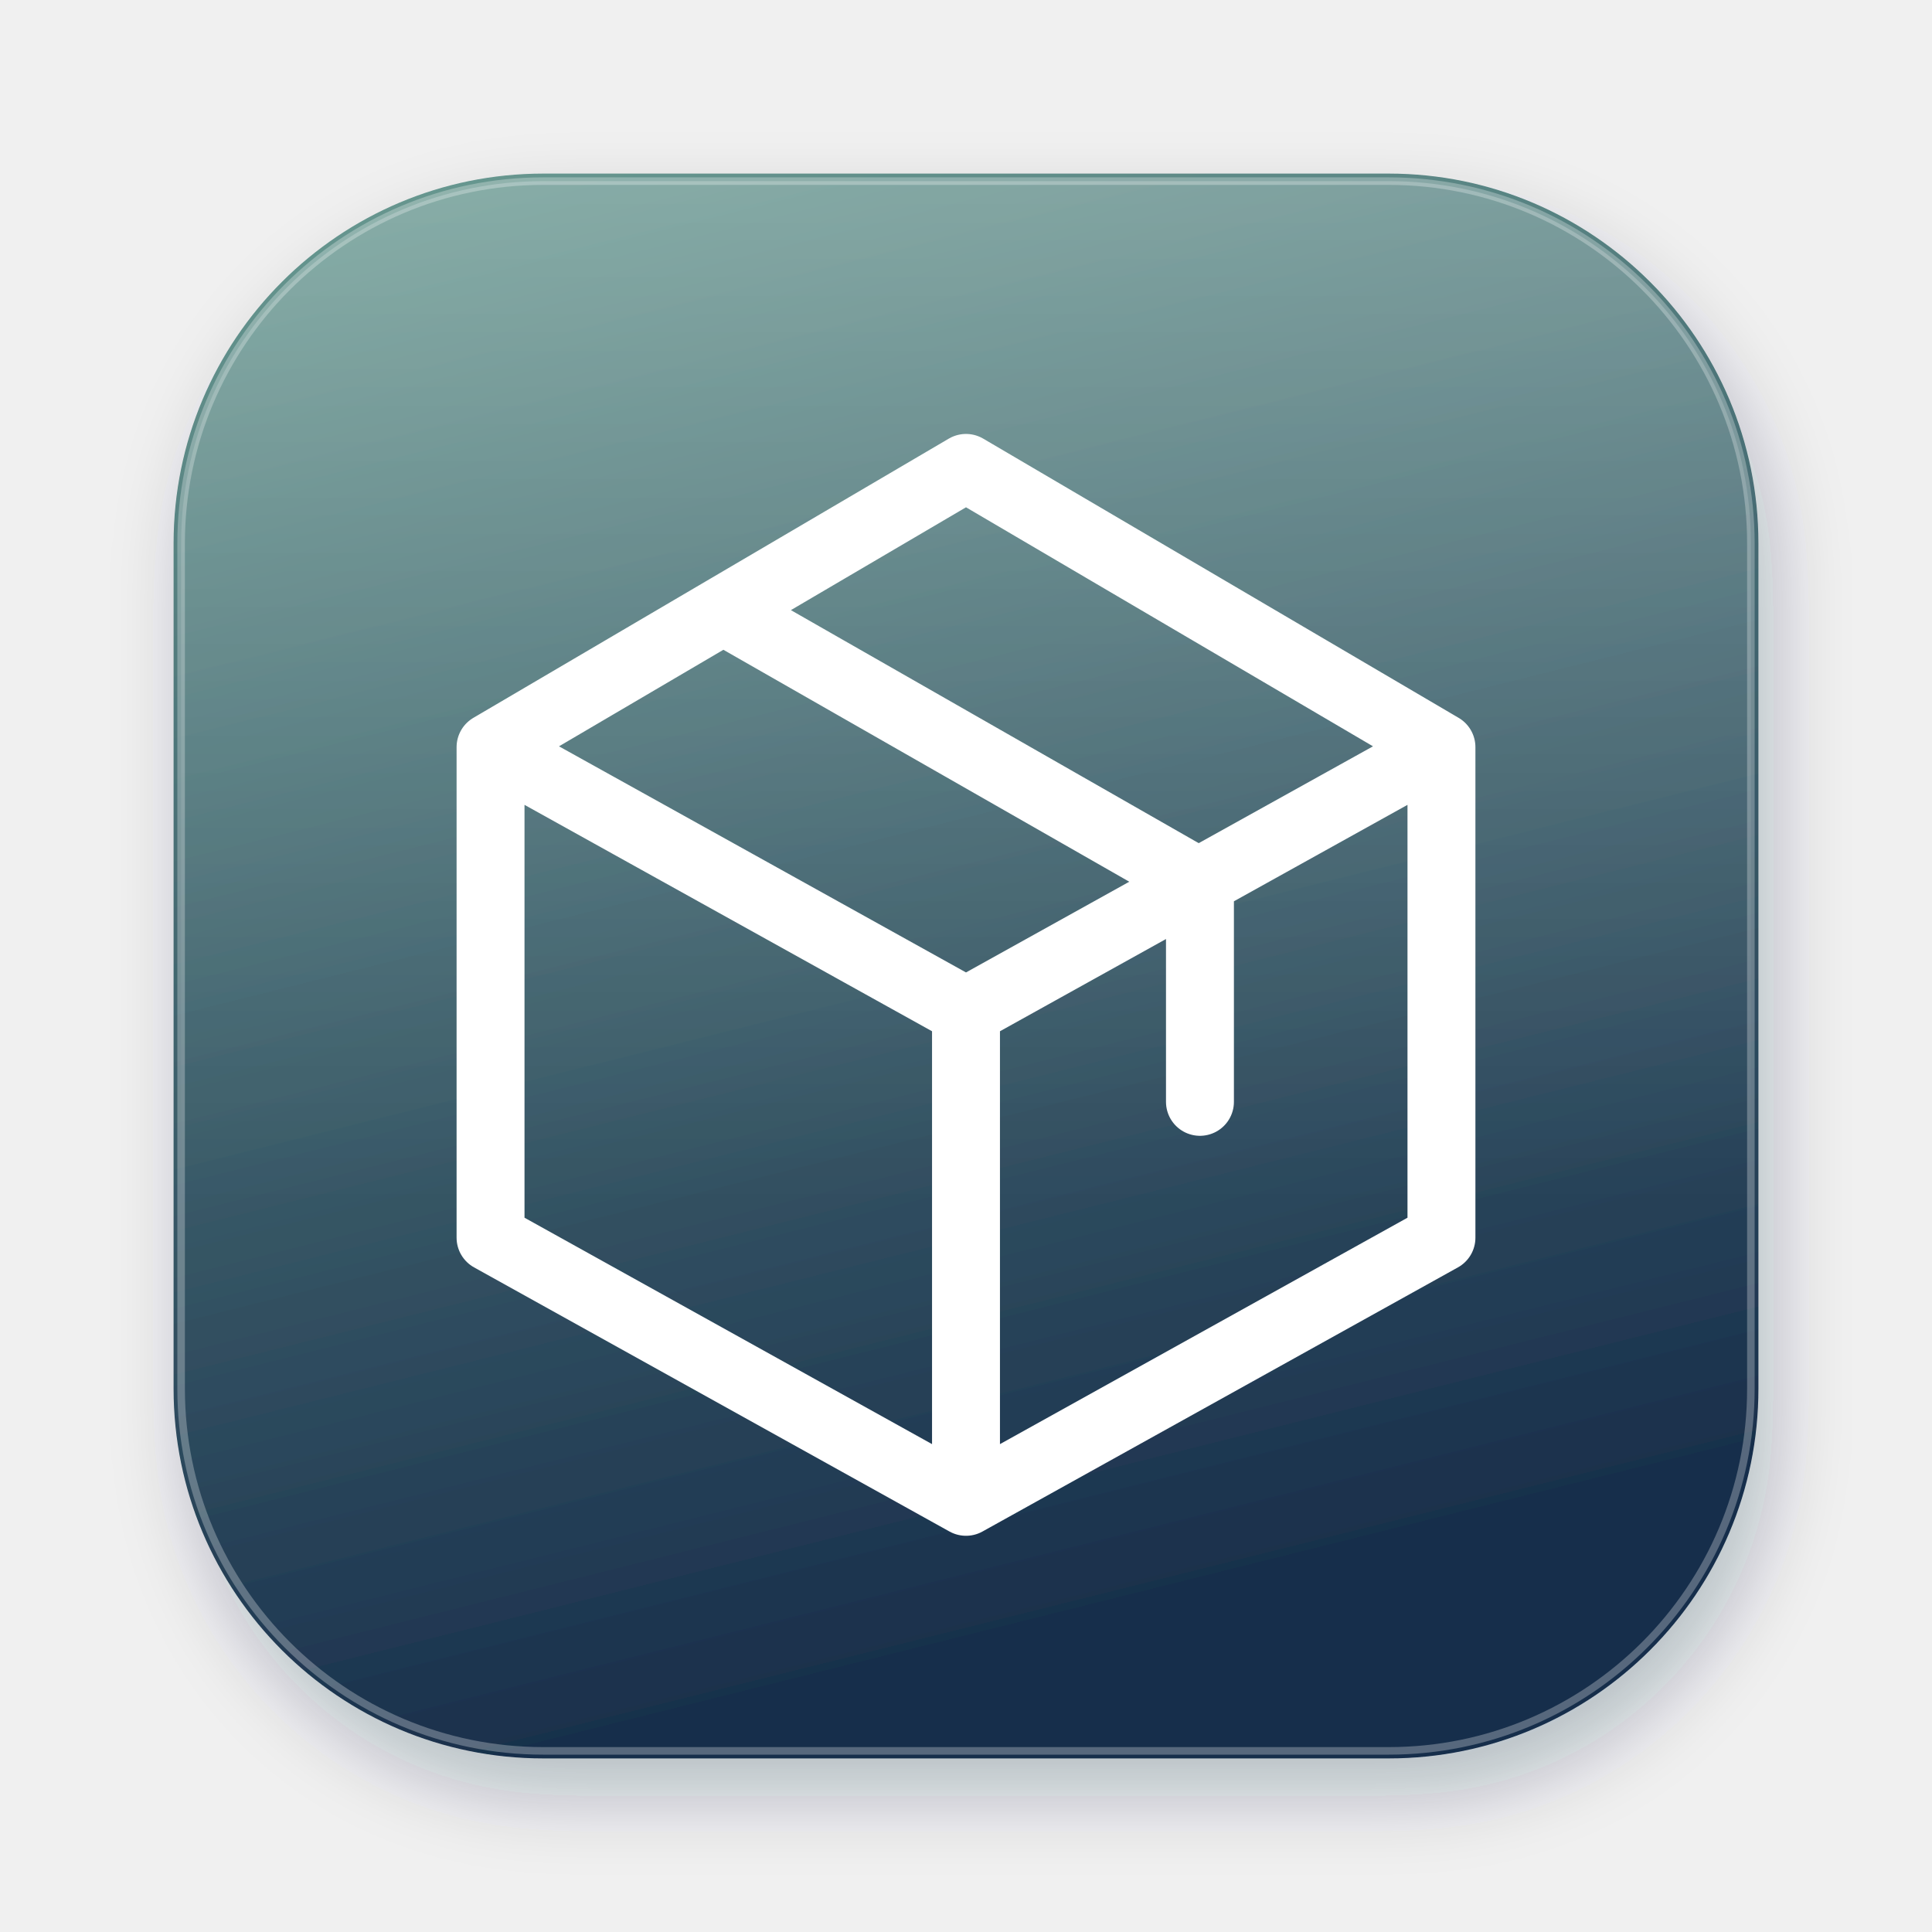
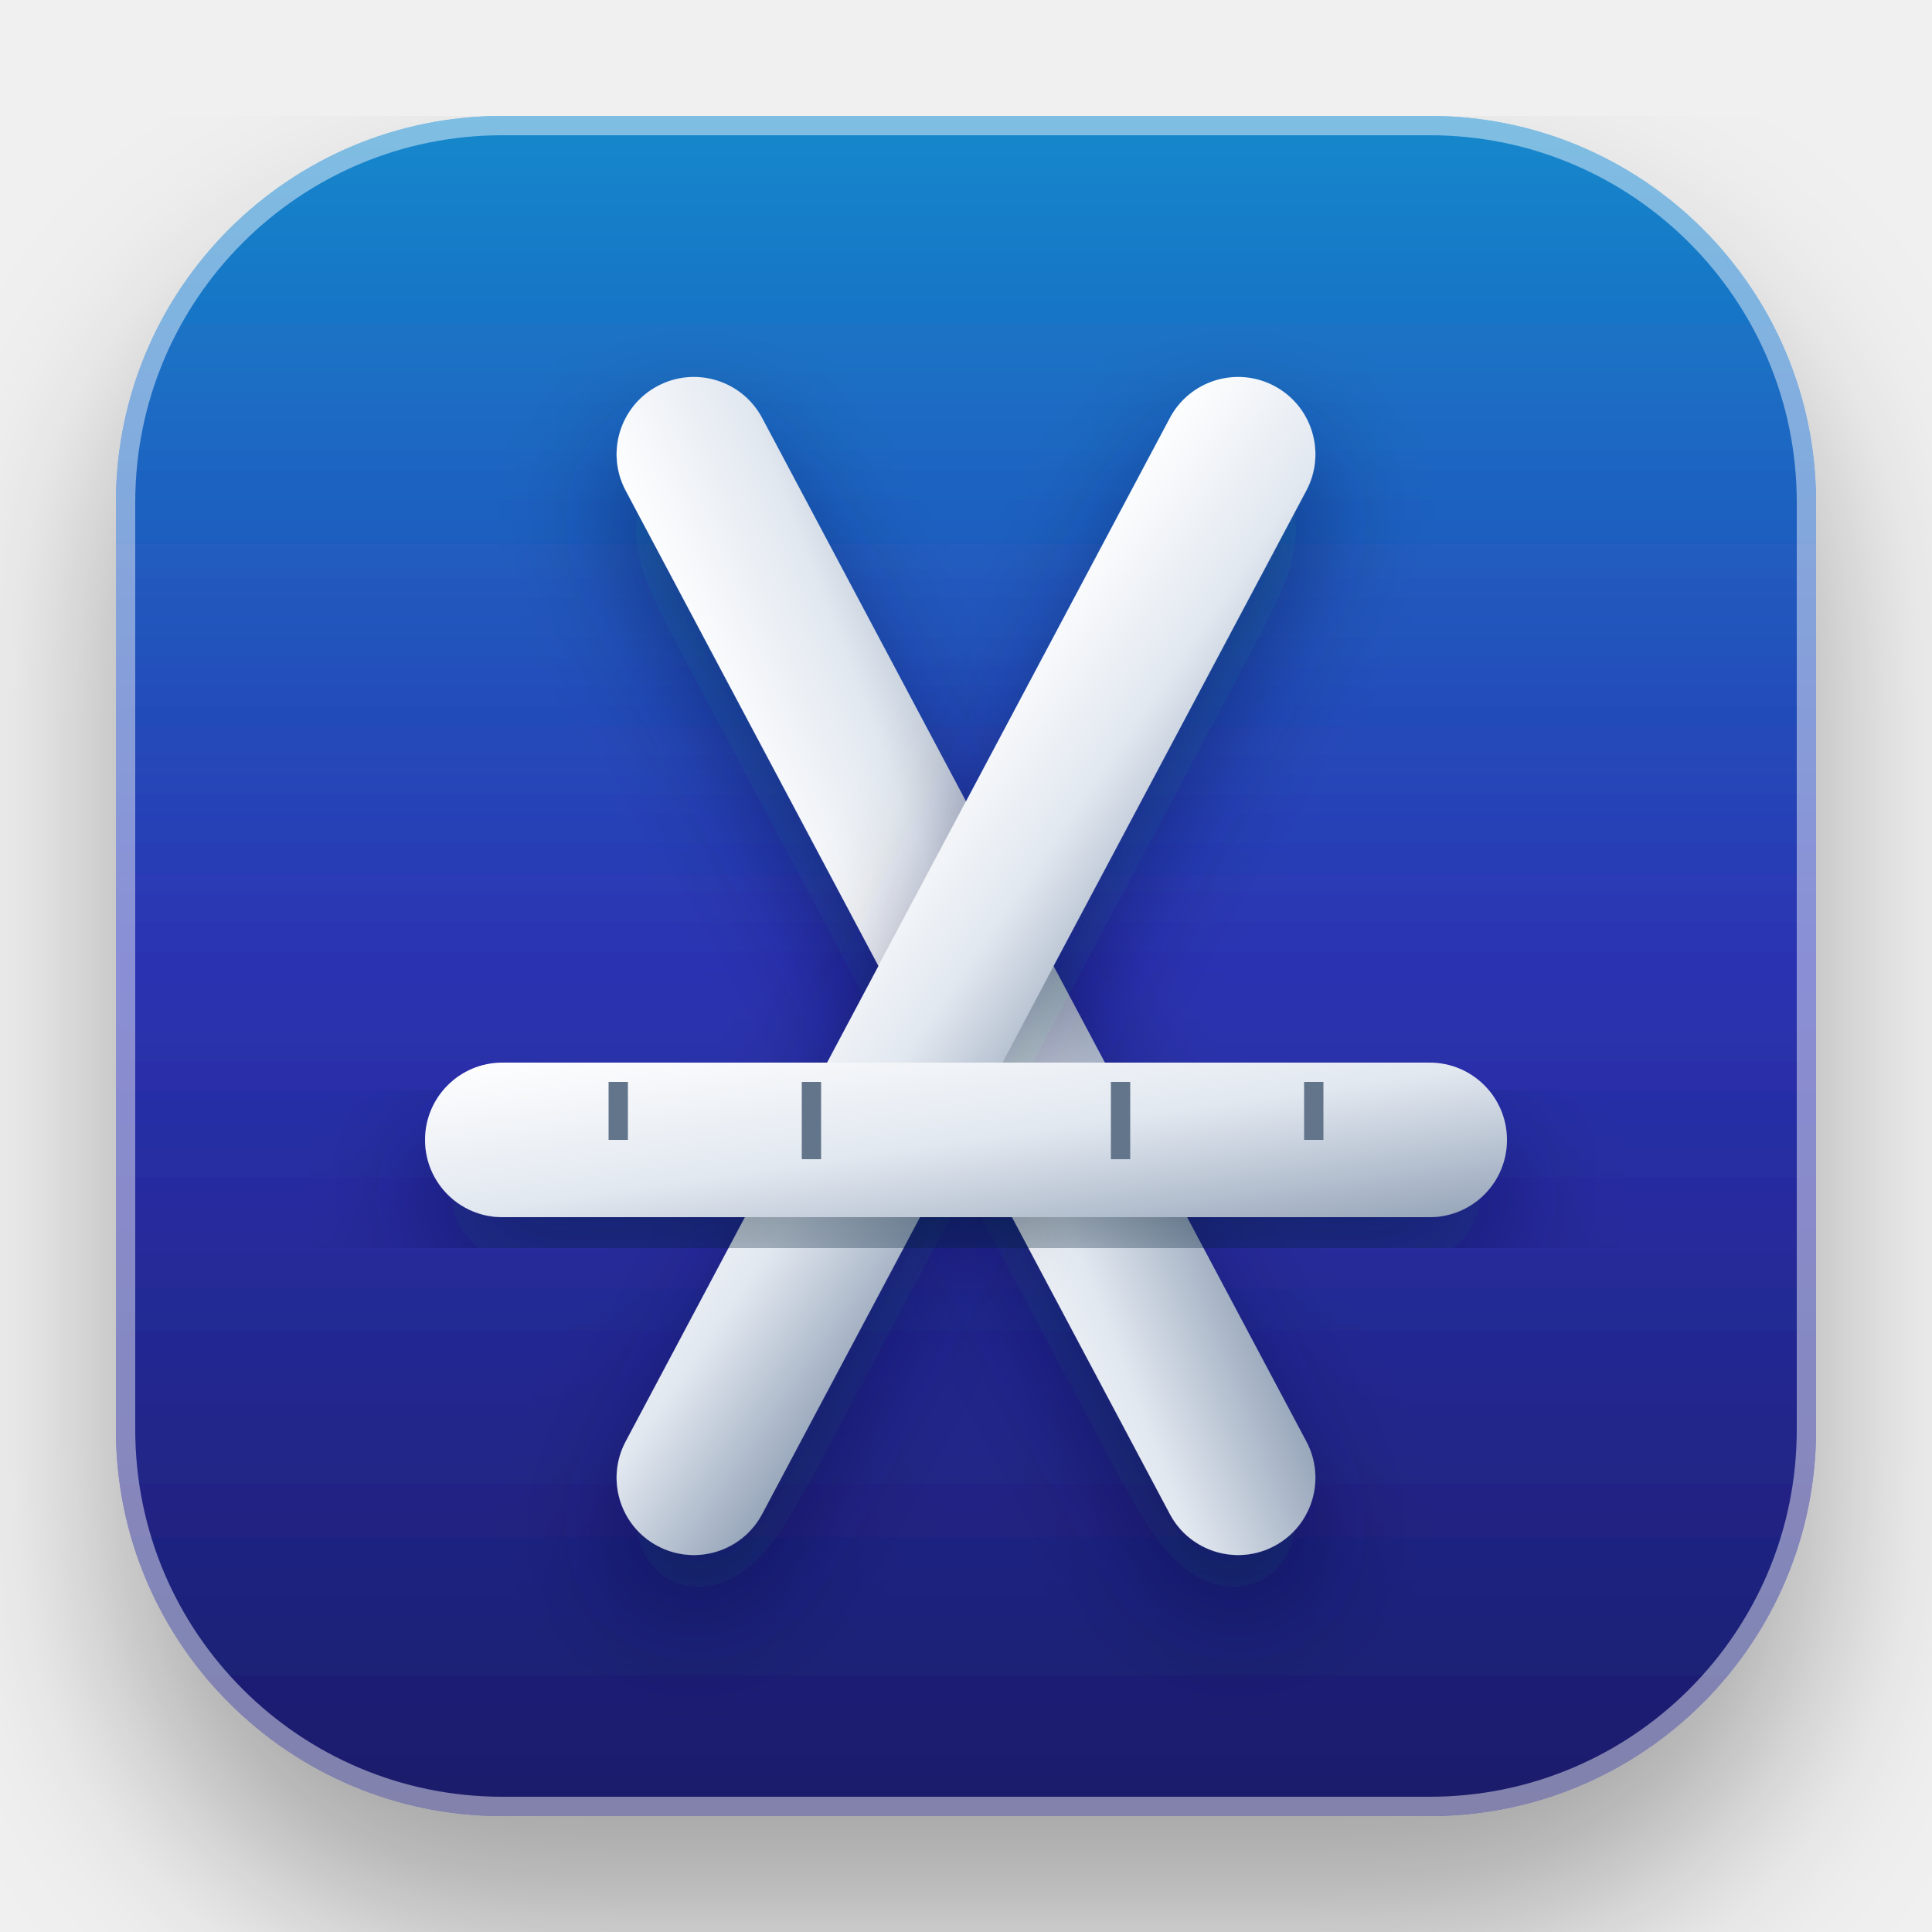
- <svg xmlns="http://www.w3.org/2000/svg" viewBox="0 0 256 256">
+ <svg xmlns="http://www.w3.org/2000/svg" viewBox="0 0 100 100" width="100" height="100">
  <defs>
-     <linearGradient id="tile" x2=".25" y2="1">
-       <stop stop-color="#6a9b92" />
-       <stop offset="1" stop-color="#182e4b" />
+     <linearGradient id="asBase" x1="0%" y1="0%" x2="0%" y2="100%">
+       <stop offset="0%" stop-color="#1488cc" />
+       <stop offset="50%" stop-color="#2b32b2" />
+       <stop offset="100%" stop-color="#1a1c6a" />
    </linearGradient>
-     <linearGradient id="shine" x2="0" y2="1">
-       <stop stop-color="white" stop-opacity=".22" />
-       <stop offset=".65" stop-color="white" stop-opacity="0" />
+     <linearGradient id="rodGrad" x1="0%" y1="0%" x2="100%" y2="100%">
+       <stop offset="0%" stop-color="#ffffff" />
+       <stop offset="50%" stop-color="#e2e8f0" />
+       <stop offset="100%" stop-color="#94a3b8" />
    </linearGradient>
-     <filter id="shadow" x="-.2" y="-.2" width="1.4" height="1.5">
-       <feDropShadow dy="5" stdDeviation="5" flood-color="#17263b" flood-opacity=".24" />
+     <filter id="asDropShadow" x="-20%" y="-20%" width="140%" height="140%">
+       <feDropShadow dx="0" dy="6" stdDeviation="5" flood-color="#000000" flood-opacity="0.32" />
+     </filter>
+     <filter id="rodShadow" x="-20%" y="-20%" width="140%" height="140%">
+       <feDropShadow dx="0" dy="3" stdDeviation="3" flood-color="#0a1236" flood-opacity="0.45" />
    </filter>
  </defs>
-   <rect x="23" y="23" width="210" height="210" rx="49" fill="url(#tile)" filter="url(#shadow)" />
-   <rect x="24" y="24" width="208" height="208" rx="48" fill="url(#shine)" stroke="white" stroke-opacity=".28" />
-   <g fill="none" stroke="#fff" stroke-width="9" stroke-linejoin="round" stroke-linecap="round">
-     <path d="m128 62 63 37v65l-63 35-63-35V99zM65 99l63 35 63-35M128 134v65M96 81l63 36v29" />
+   <rect x="6" y="6" width="88" height="88" rx="20" fill="url(#asBase)" filter="url(#asDropShadow)" />
+   <rect x="6.5" y="6.5" width="87" height="87" rx="19.5" fill="none" stroke="rgba(255,255,255,0.45)" stroke-width="1" />
+   <g filter="url(#rodShadow)">
+     <rect x="46" y="16" width="8" height="68" rx="4" transform="rotate(-28 50 50)" fill="url(#rodGrad)" />
+   </g>
+   <g filter="url(#rodShadow)">
+     <rect x="46" y="16" width="8" height="68" rx="4" transform="rotate(28 50 50)" fill="url(#rodGrad)" />
+   </g>
+   <g filter="url(#rodShadow)">
+     <rect x="22" y="55" width="56" height="8" rx="4" fill="url(#rodGrad)" />
+     <line x1="32" y1="56" x2="32" y2="59" stroke="#64748b" stroke-width="1" />
+     <line x1="42" y1="56" x2="42" y2="60" stroke="#64748b" stroke-width="1" />
+     <line x1="58" y1="56" x2="58" y2="60" stroke="#64748b" stroke-width="1" />
+     <line x1="68" y1="56" x2="68" y2="59" stroke="#64748b" stroke-width="1" />
  </g>
</svg>
